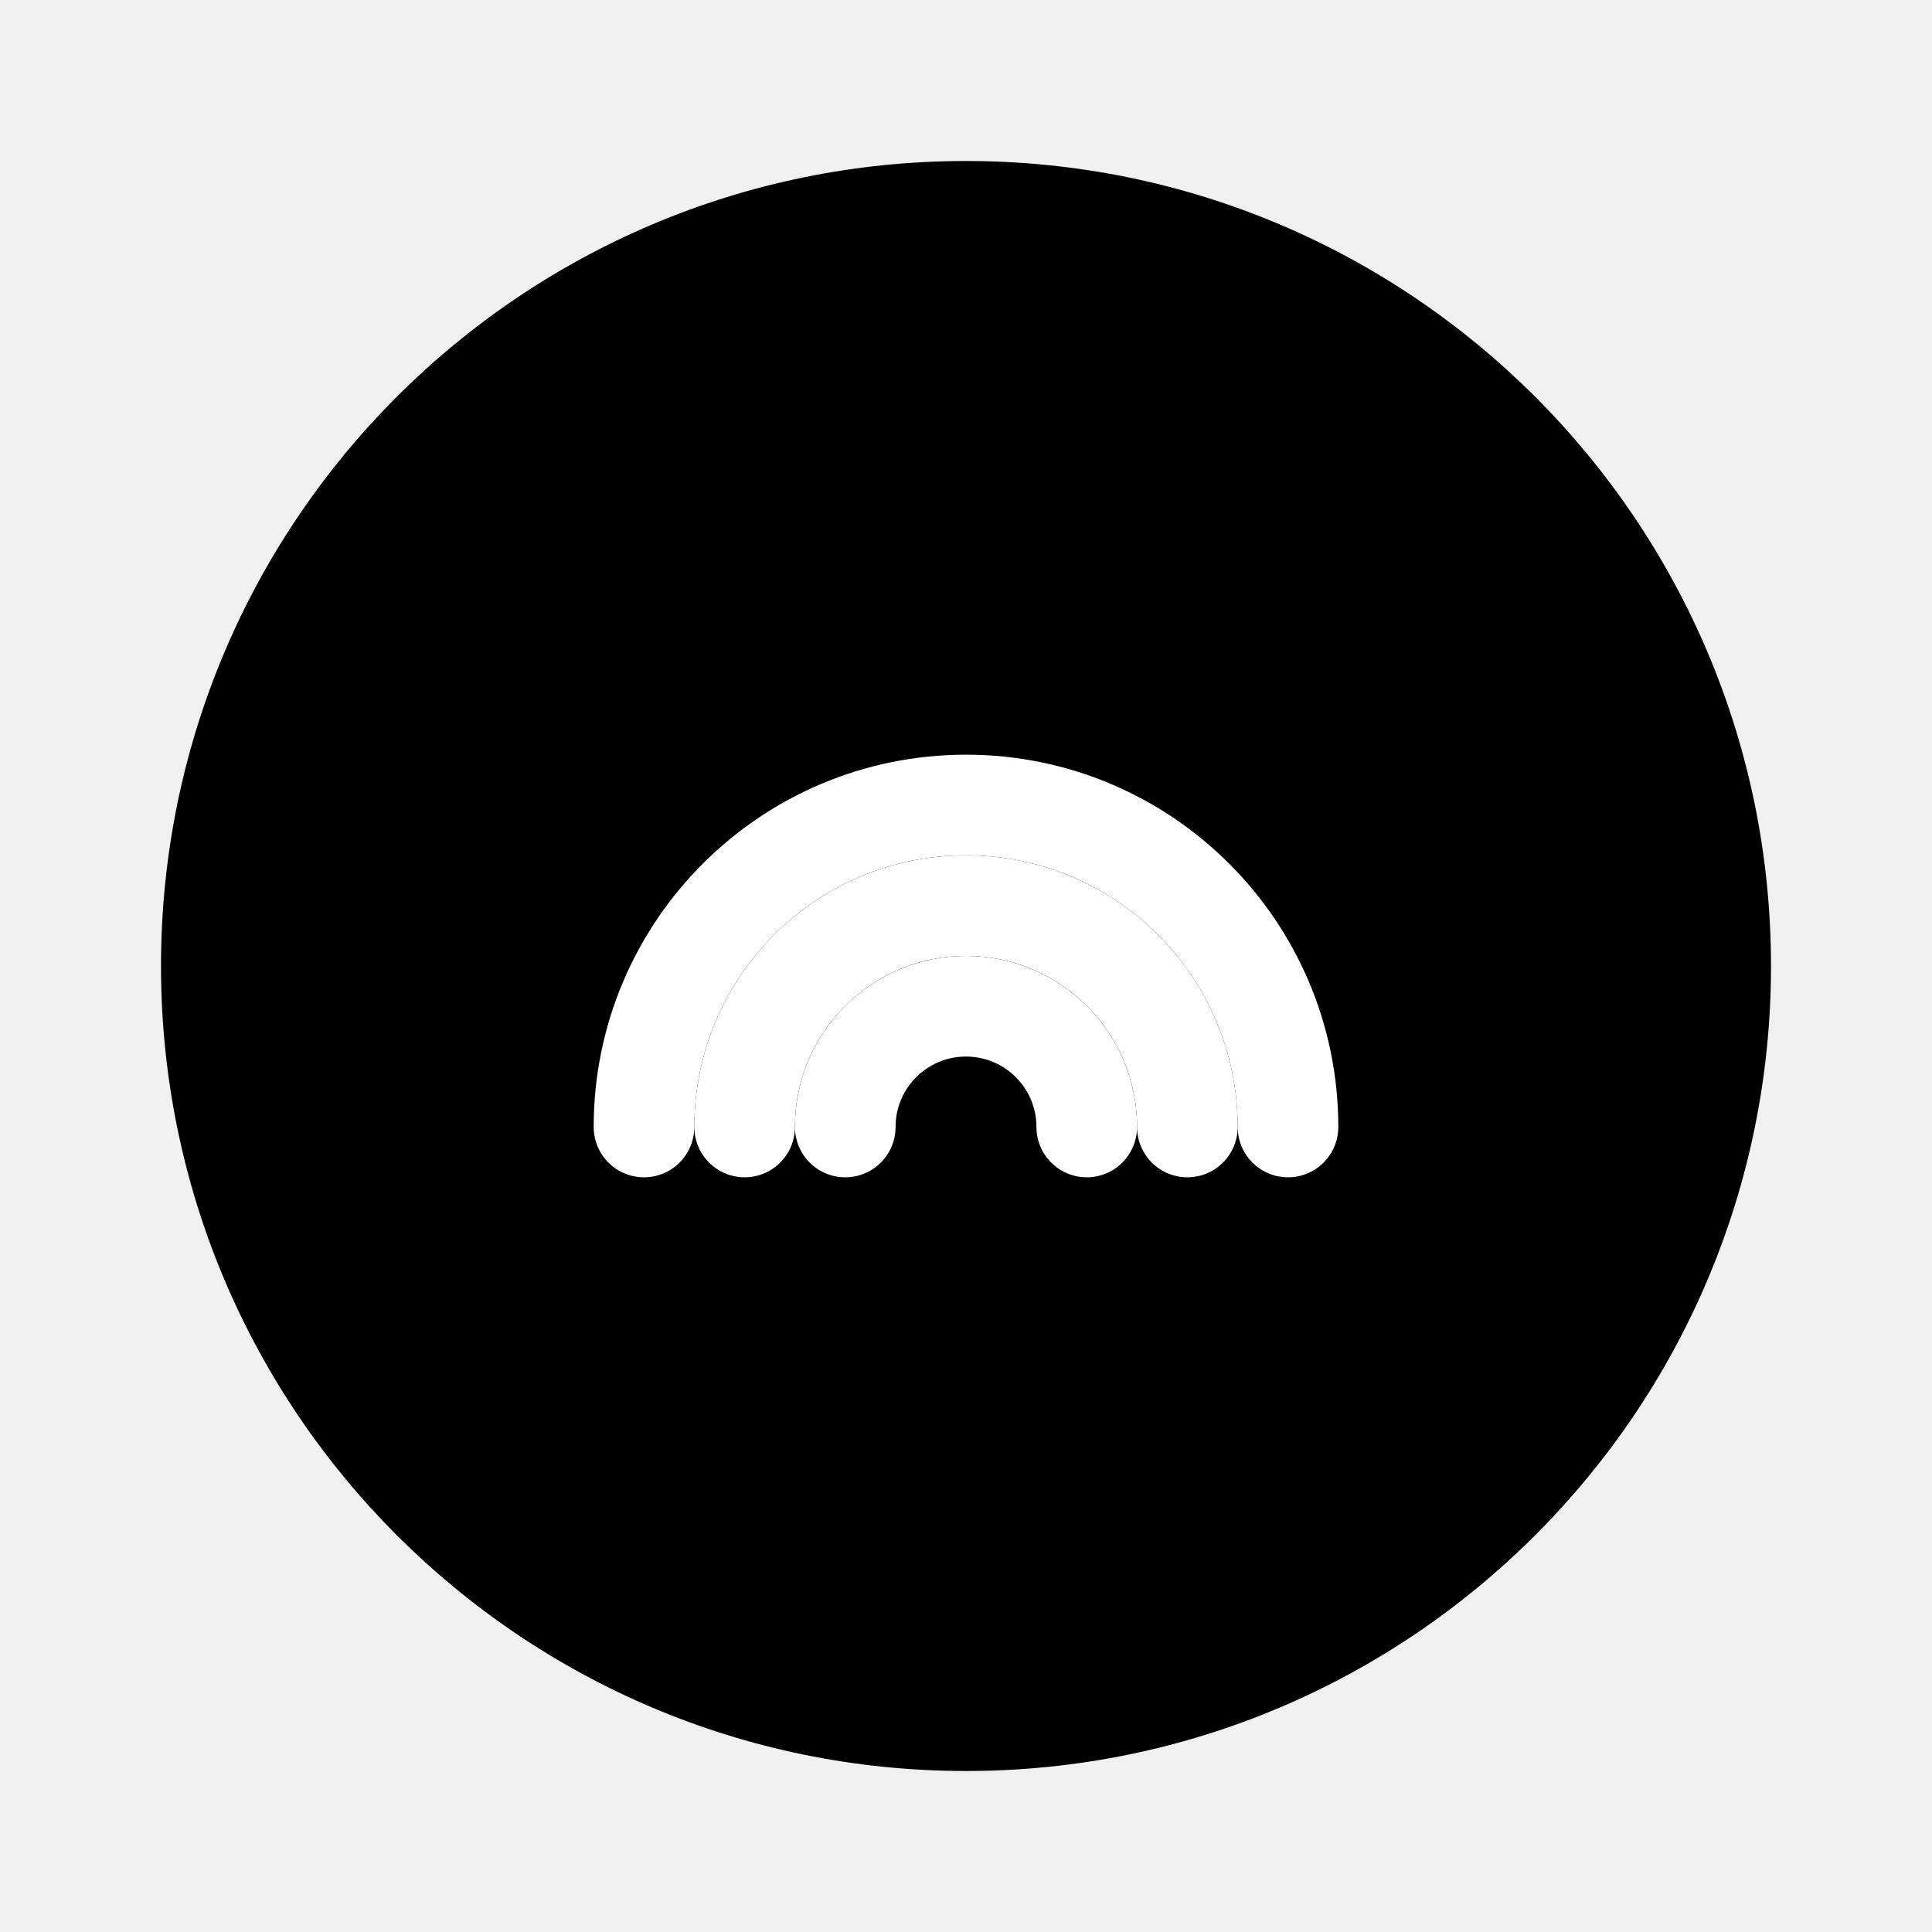
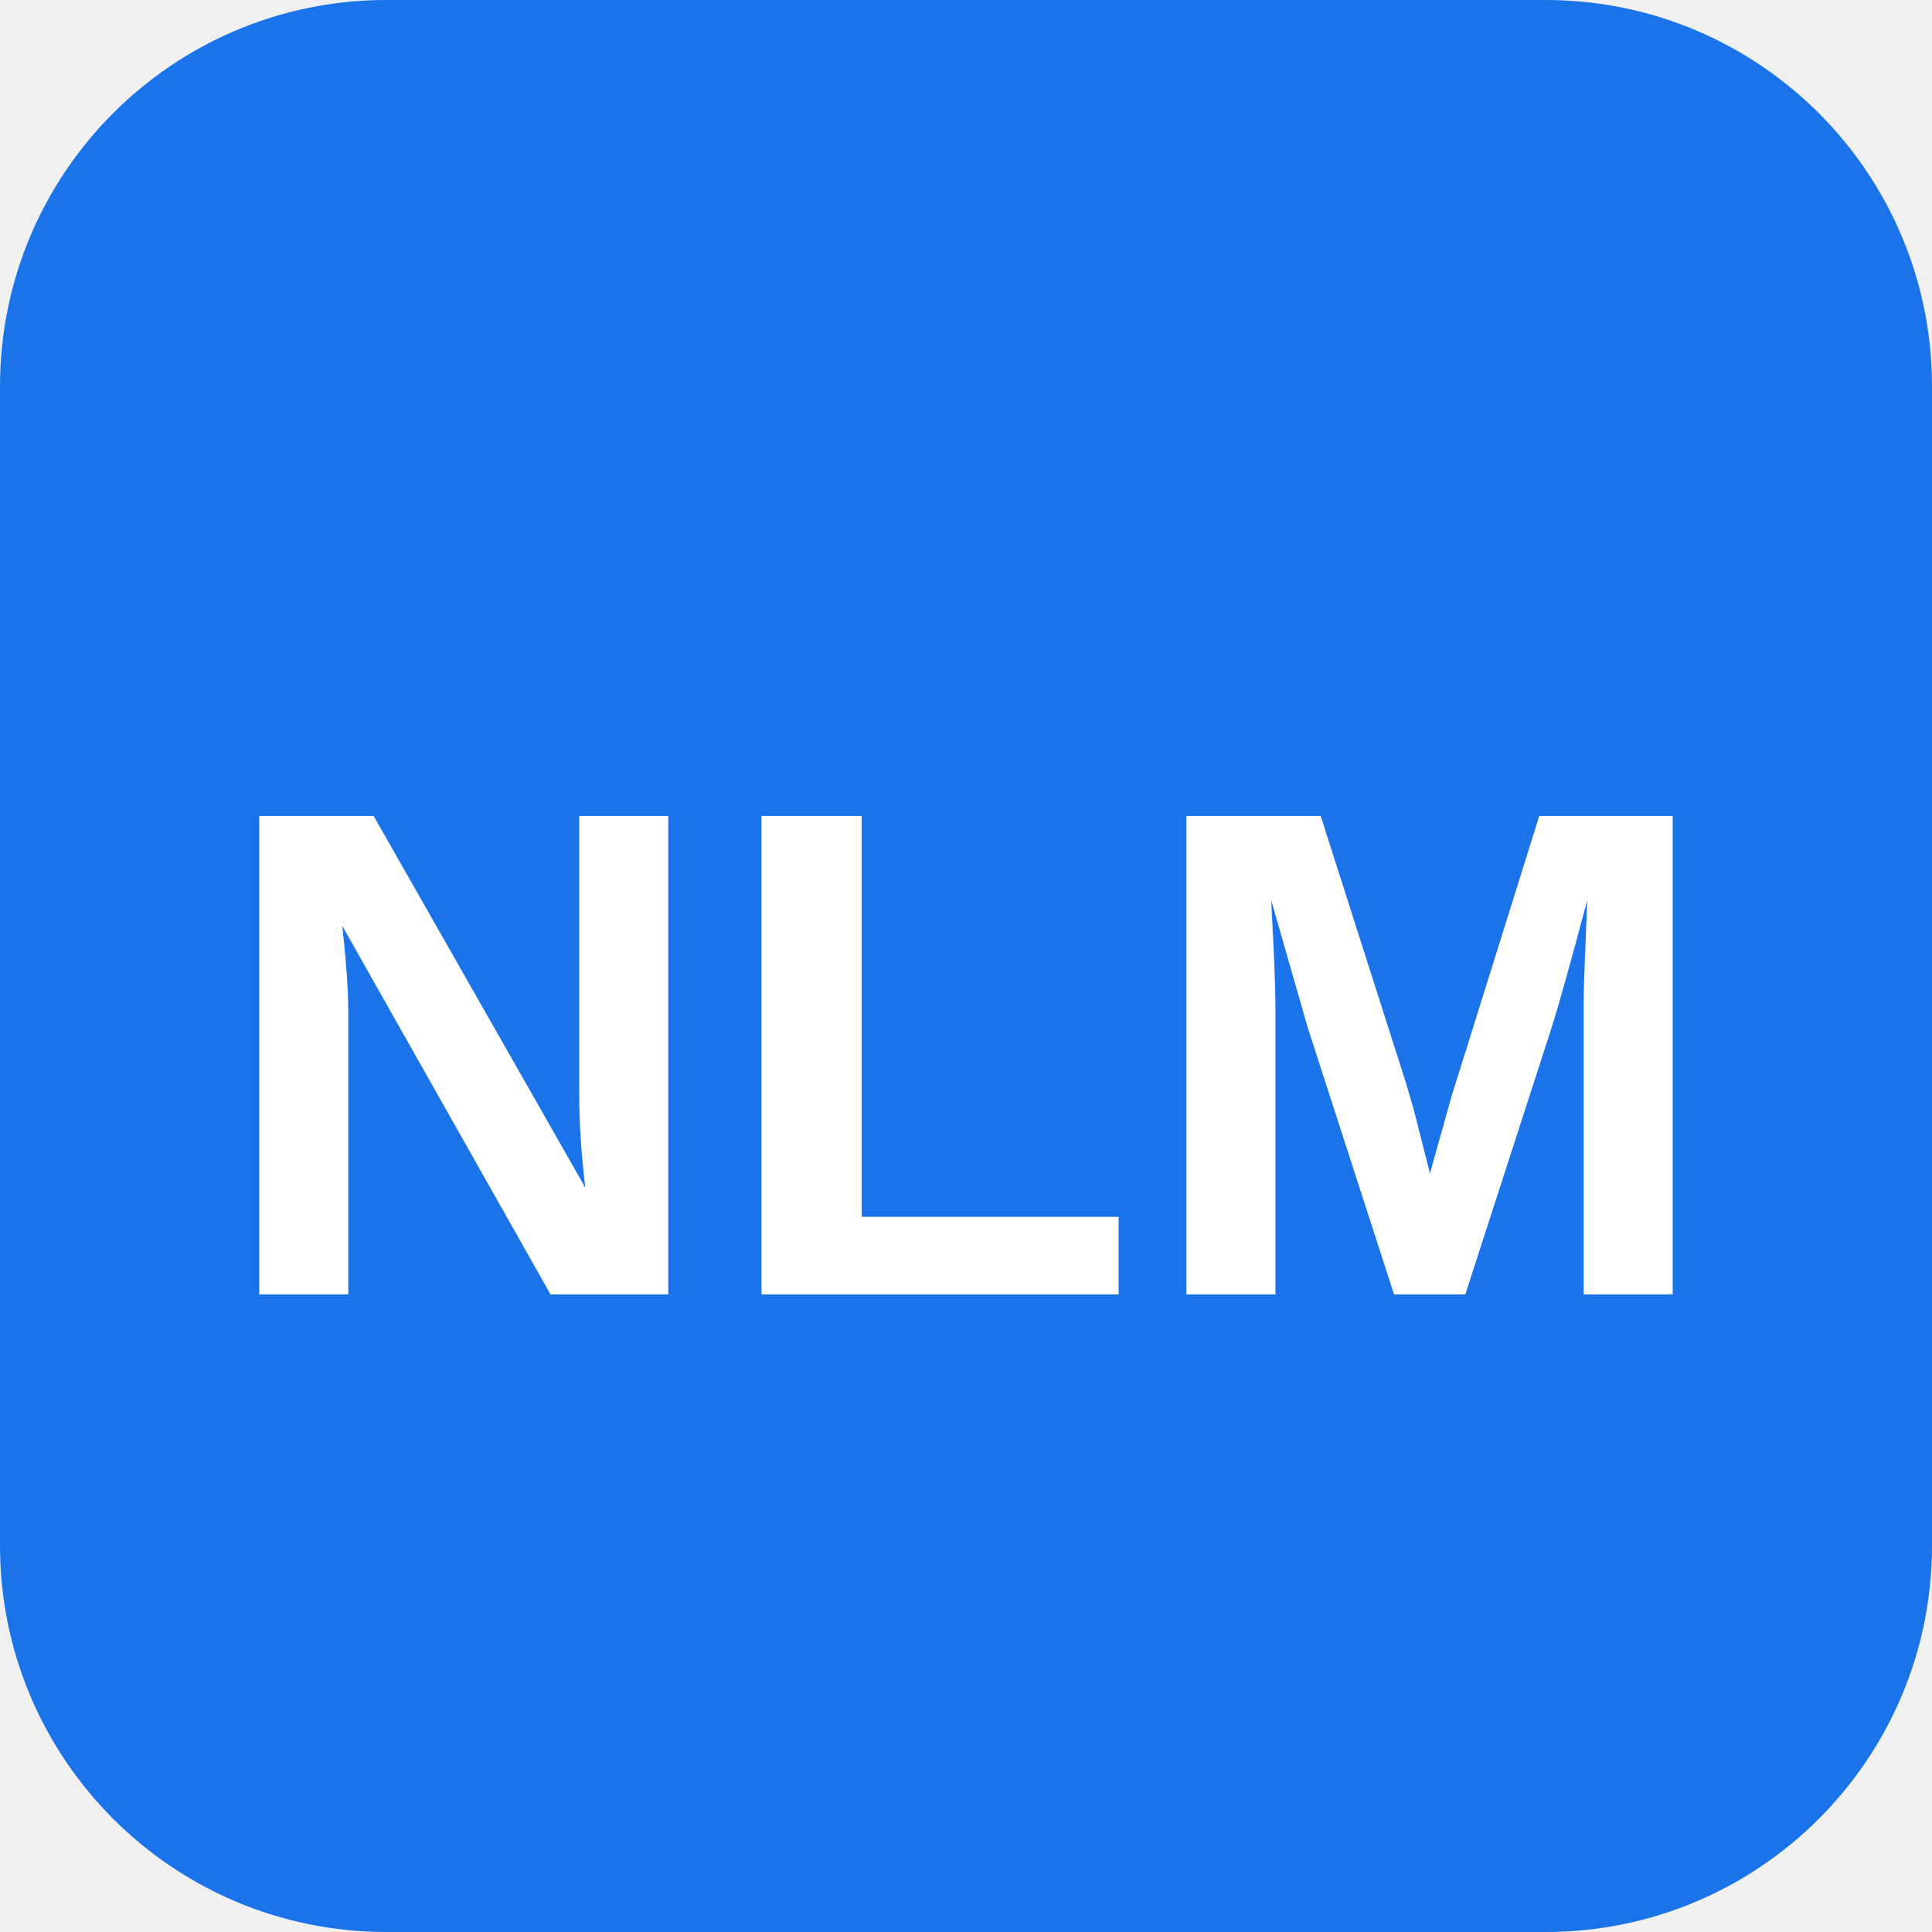
- <svg xmlns="http://www.w3.org/2000/svg" viewBox="0 0 48 48" fill="none">
-   <circle cx="24" cy="24" r="20" fill="#000000" />
-   <path d="M16 28 A8 8 0 0 1 32 28" stroke="white" stroke-width="2.5" fill="none" stroke-linecap="round" />
-   <path d="M18.5 28 A5.5 5.5 0 0 1 29.5 28" stroke="white" stroke-width="2.5" fill="none" stroke-linecap="round" />
-   <path d="M21 28 A3 3 0 0 1 27 28" stroke="white" stroke-width="2.5" fill="none" stroke-linecap="round" />
+ <svg xmlns="http://www.w3.org/2000/svg" viewBox="0 0 100 100">
+   <rect width="100" height="100" rx="20" fill="#1A73E8" />
+   <text x="50" y="67" text-anchor="middle" font-family="Arial" font-weight="bold" font-size="36" fill="white">NLM</text>
</svg>
